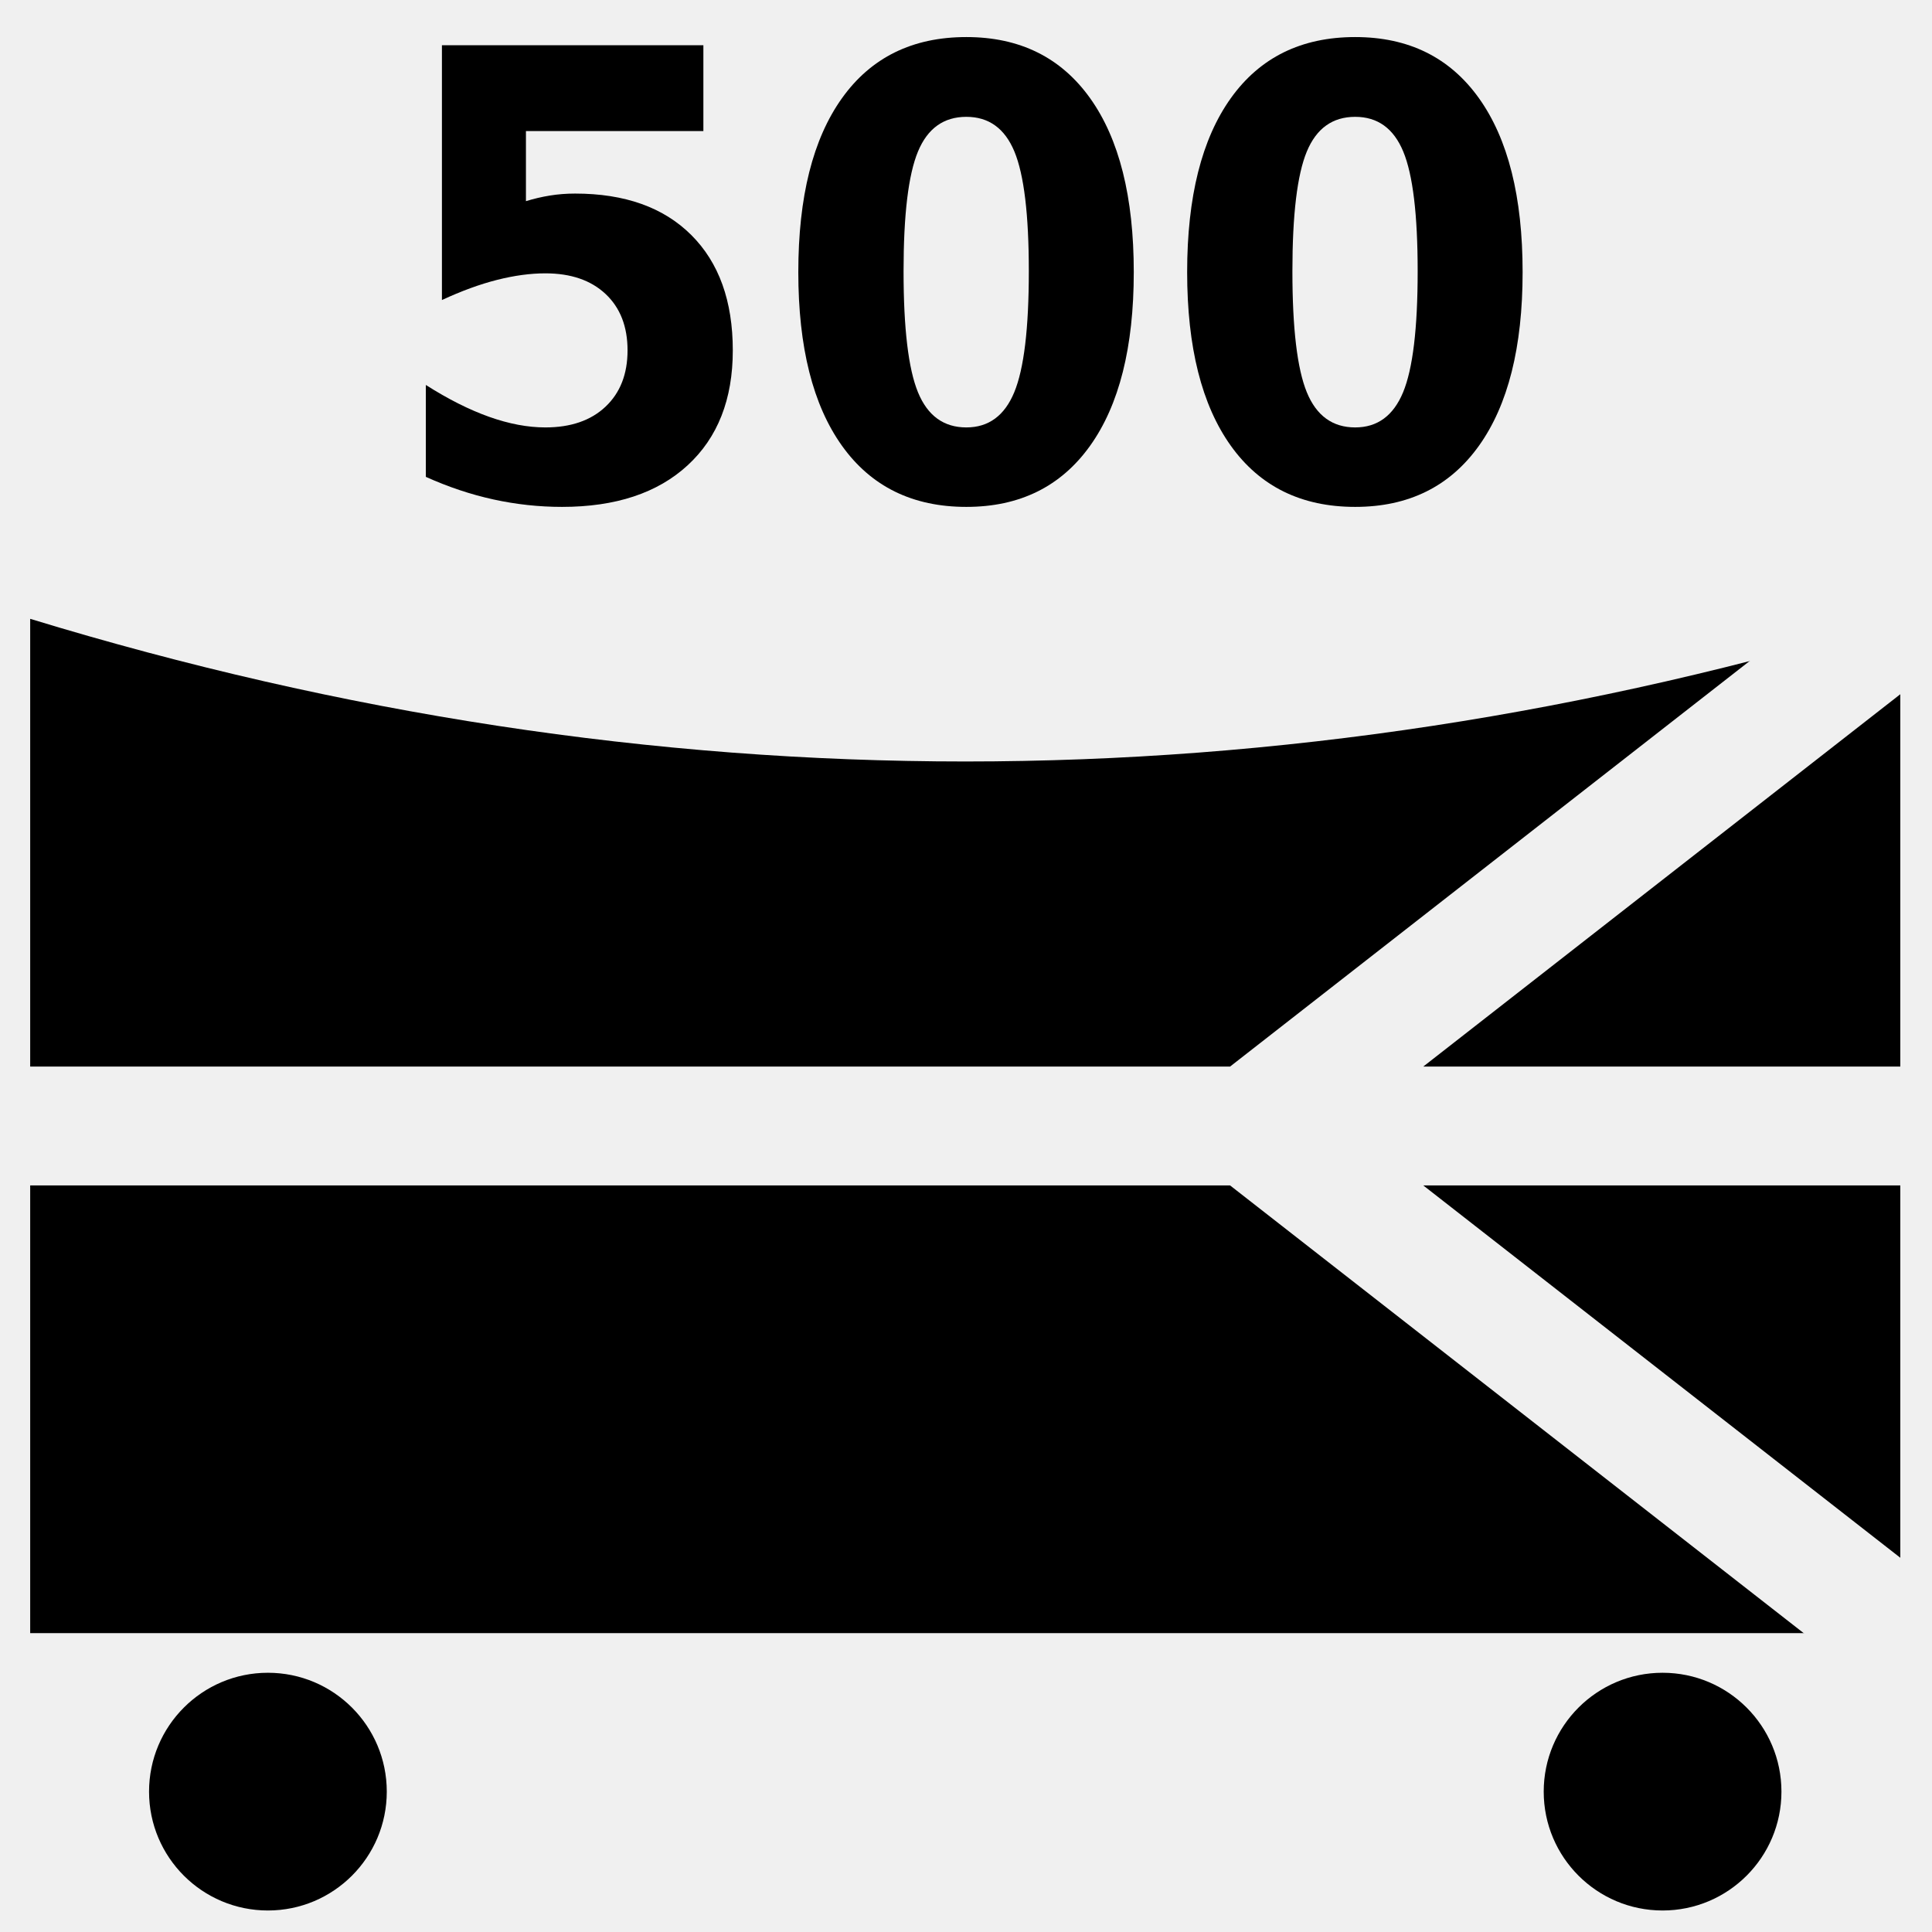
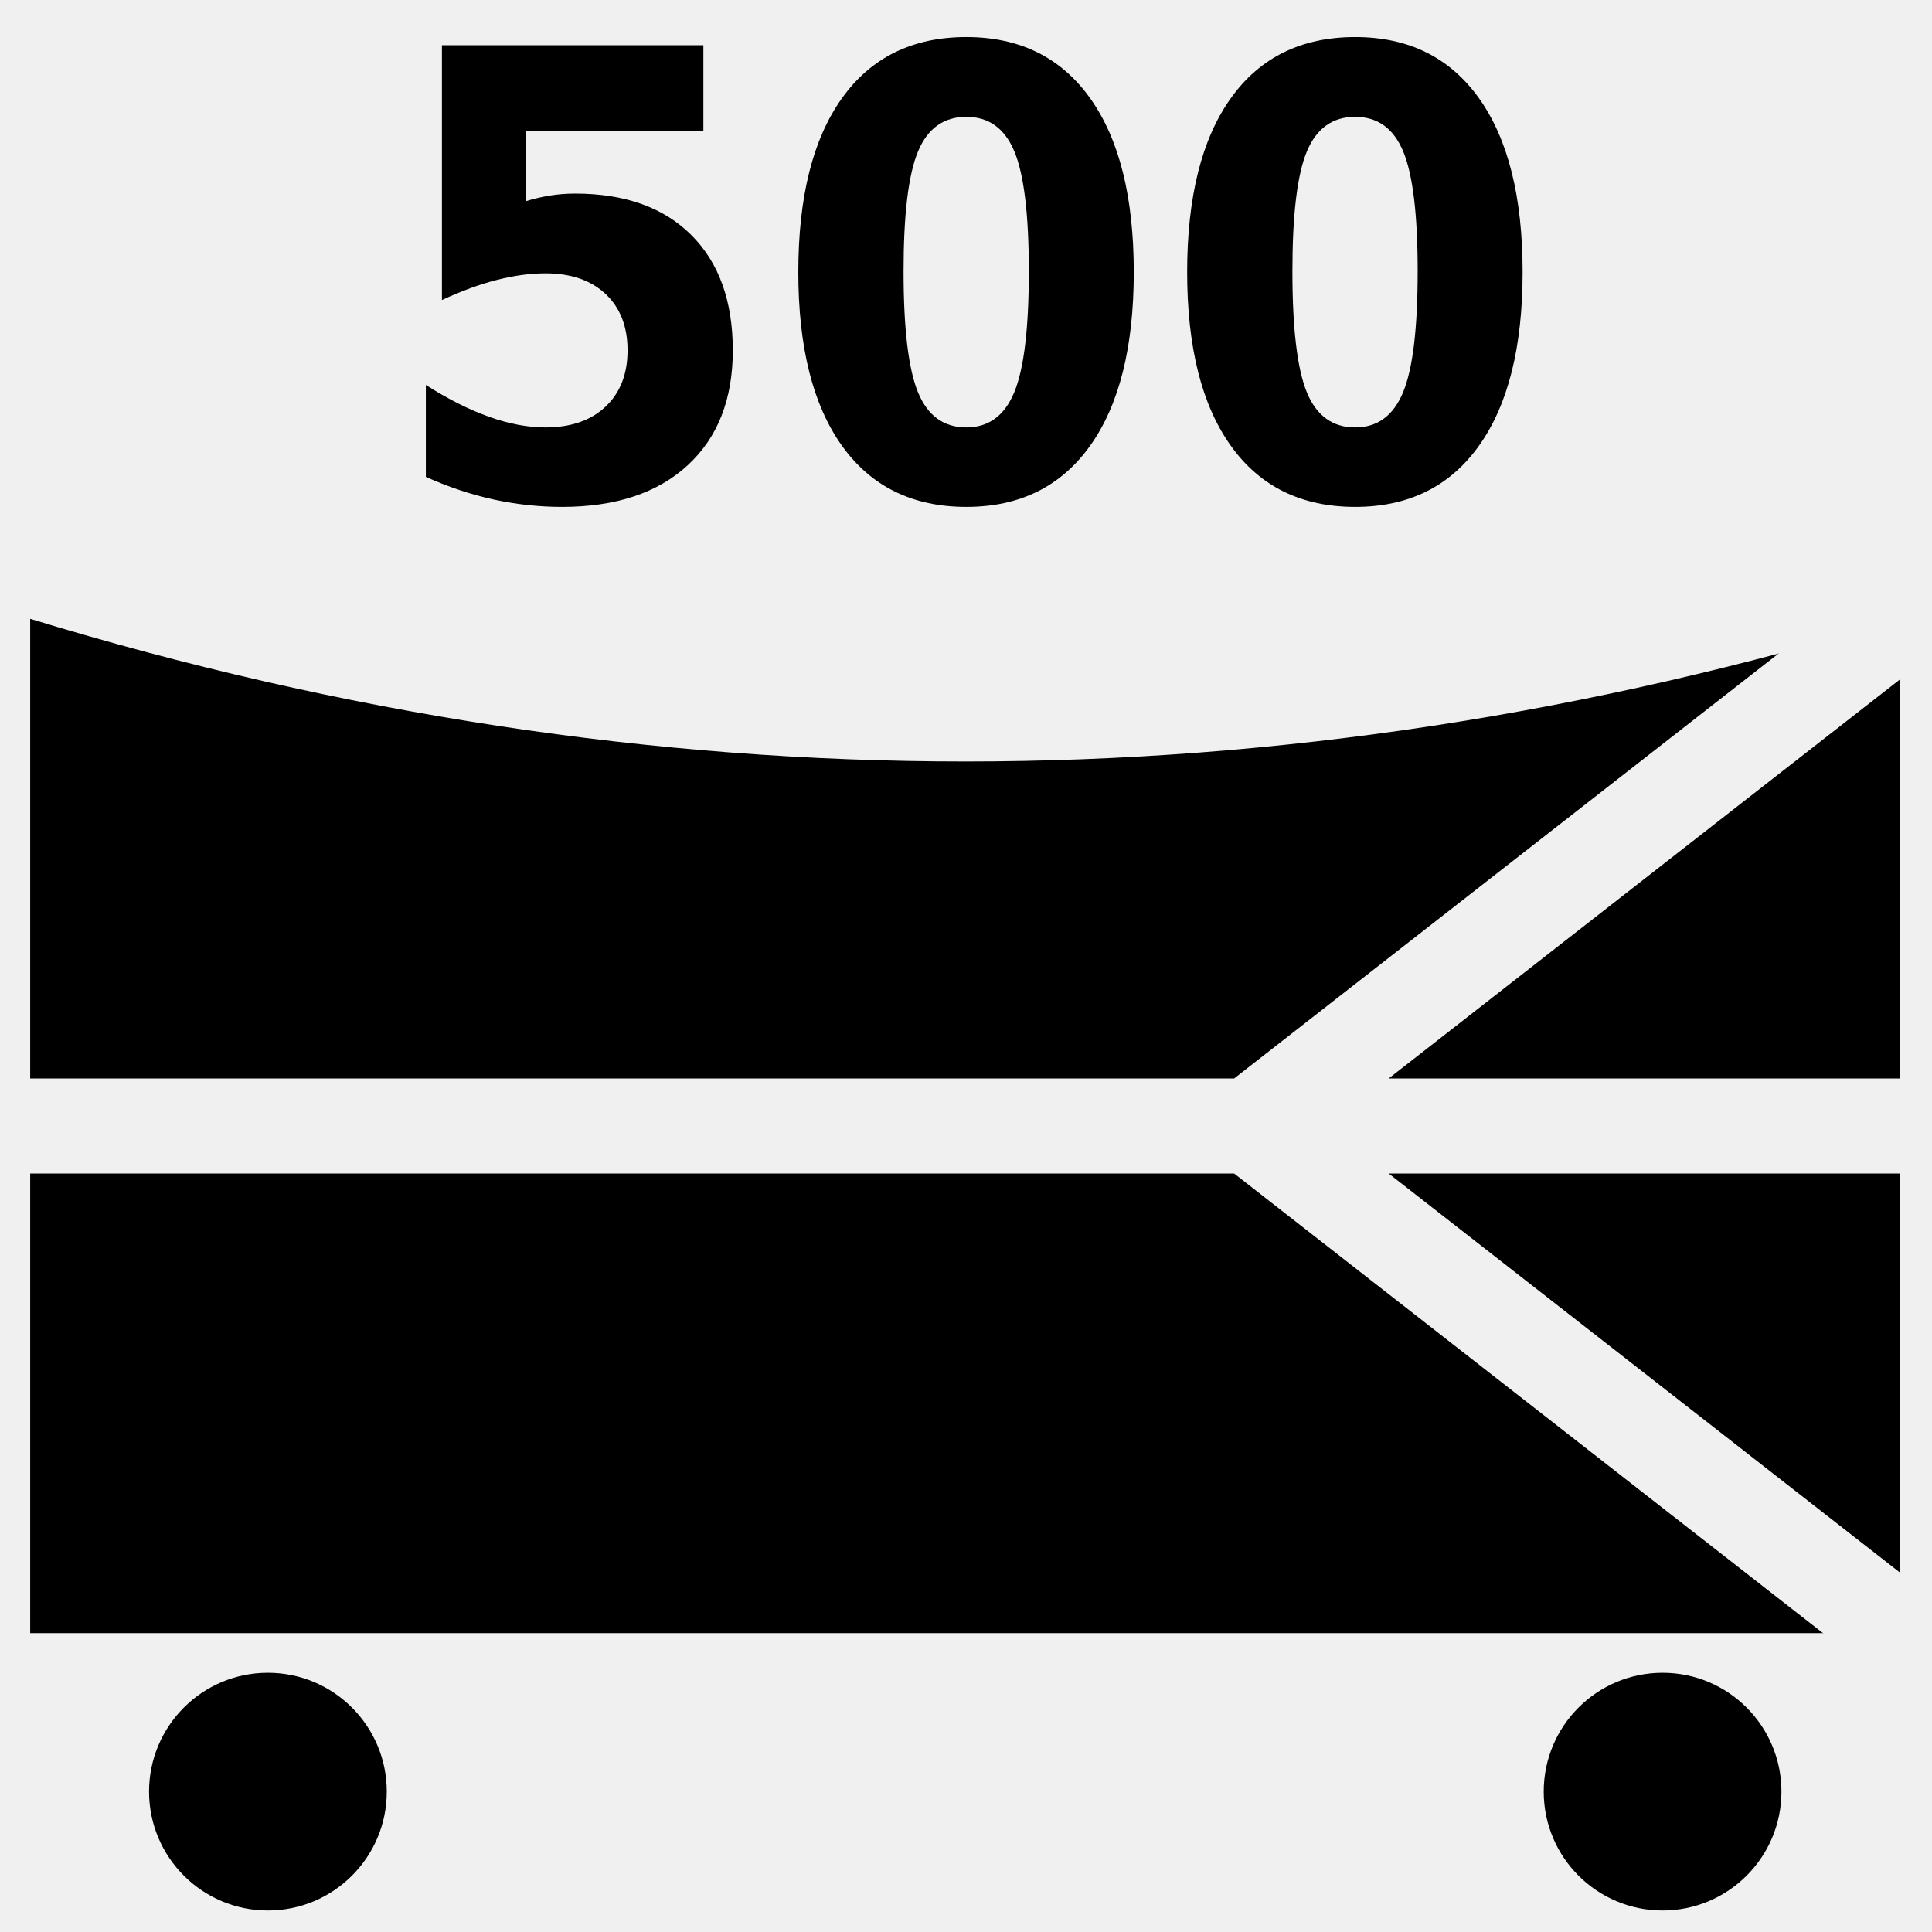
<svg xmlns="http://www.w3.org/2000/svg" width="256" height="256" viewBox="0 0 256 256">
  <defs>
    <mask id="fd" maskUnits="userSpaceOnUse" x="0" y="0" width="256" height="256">
      <rect x="0" y="0" width="256" height="256" fill="#ffffff" />
-       <path d="M0,128 L256,128 M164,128 L258.3,54.4 M164,128 L258.3,201.6" fill="none" stroke="#000000" stroke-width="15" />
+       <path d="M0,128 L256,128 M164,128 L258.3,54.4 M164,128 L258.3,201.6" fill="none" stroke="#000000" stroke-width="12" />
    </mask>
  </defs>
  <g fill="#000000">
    <g transform="translate(50.72,66.0) scale(0.04019,-0.04019)">
      <path transform="translate(0,0)" d="M195 1493H1057V1210H472V979Q511 991 551.0 997.5Q591 1004 634 1004Q880 1004 1017.0 867.5Q1154 731 1154 487Q1154 245 1005.0 108.0Q856 -29 591 -29Q477 -29 365.0 -4.5Q253 20 142 70V373Q252 303 350.5 268.0Q449 233 536 233Q662 233 734.5 301.5Q807 370 807 487Q807 605 734.5 673.0Q662 741 536 741Q462 741 377.0 719.5Q292 698 195 653Z" />
      <path transform="translate(1282,0)" d="M848 748Q848 1028 800.5 1142.5Q753 1257 642 1257Q530 1257 482.5 1142.5Q435 1028 435 748Q435 465 482.5 349.0Q530 233 642 233Q752 233 800.0 349.0Q848 465 848 748ZM1194 745Q1194 374 1050.0 172.5Q906 -29 642 -29Q376 -29 232.0 172.5Q88 374 88 745Q88 1117 232.0 1318.5Q376 1520 642 1520Q906 1520 1050.0 1318.5Q1194 1117 1194 745Z" />
      <path transform="translate(2564,0)" d="M848 748Q848 1028 800.5 1142.5Q753 1257 642 1257Q530 1257 482.5 1142.5Q435 1028 435 748Q435 465 482.5 349.0Q530 233 642 233Q752 233 800.0 349.0Q848 465 848 748ZM1194 745Q1194 374 1050.0 172.5Q906 -29 642 -29Q376 -29 232.0 172.5Q88 374 88 745Q88 1117 232.0 1318.5Q376 1520 642 1520Q906 1520 1050.0 1318.5Q1194 1117 1194 745Z" />
    </g>
  </g>
  <g transform="translate(-6.5,14.8) scale(1.05)" fill="#000000">
    <path d="M10,64 L10,192 L246,192 L246,64 Q128,100 10,64 Z" mask="url(#fd)" />
    <circle cx="40" cy="212" r="15" />
    <circle cx="216" cy="212" r="15" />
  </g>
</svg>
